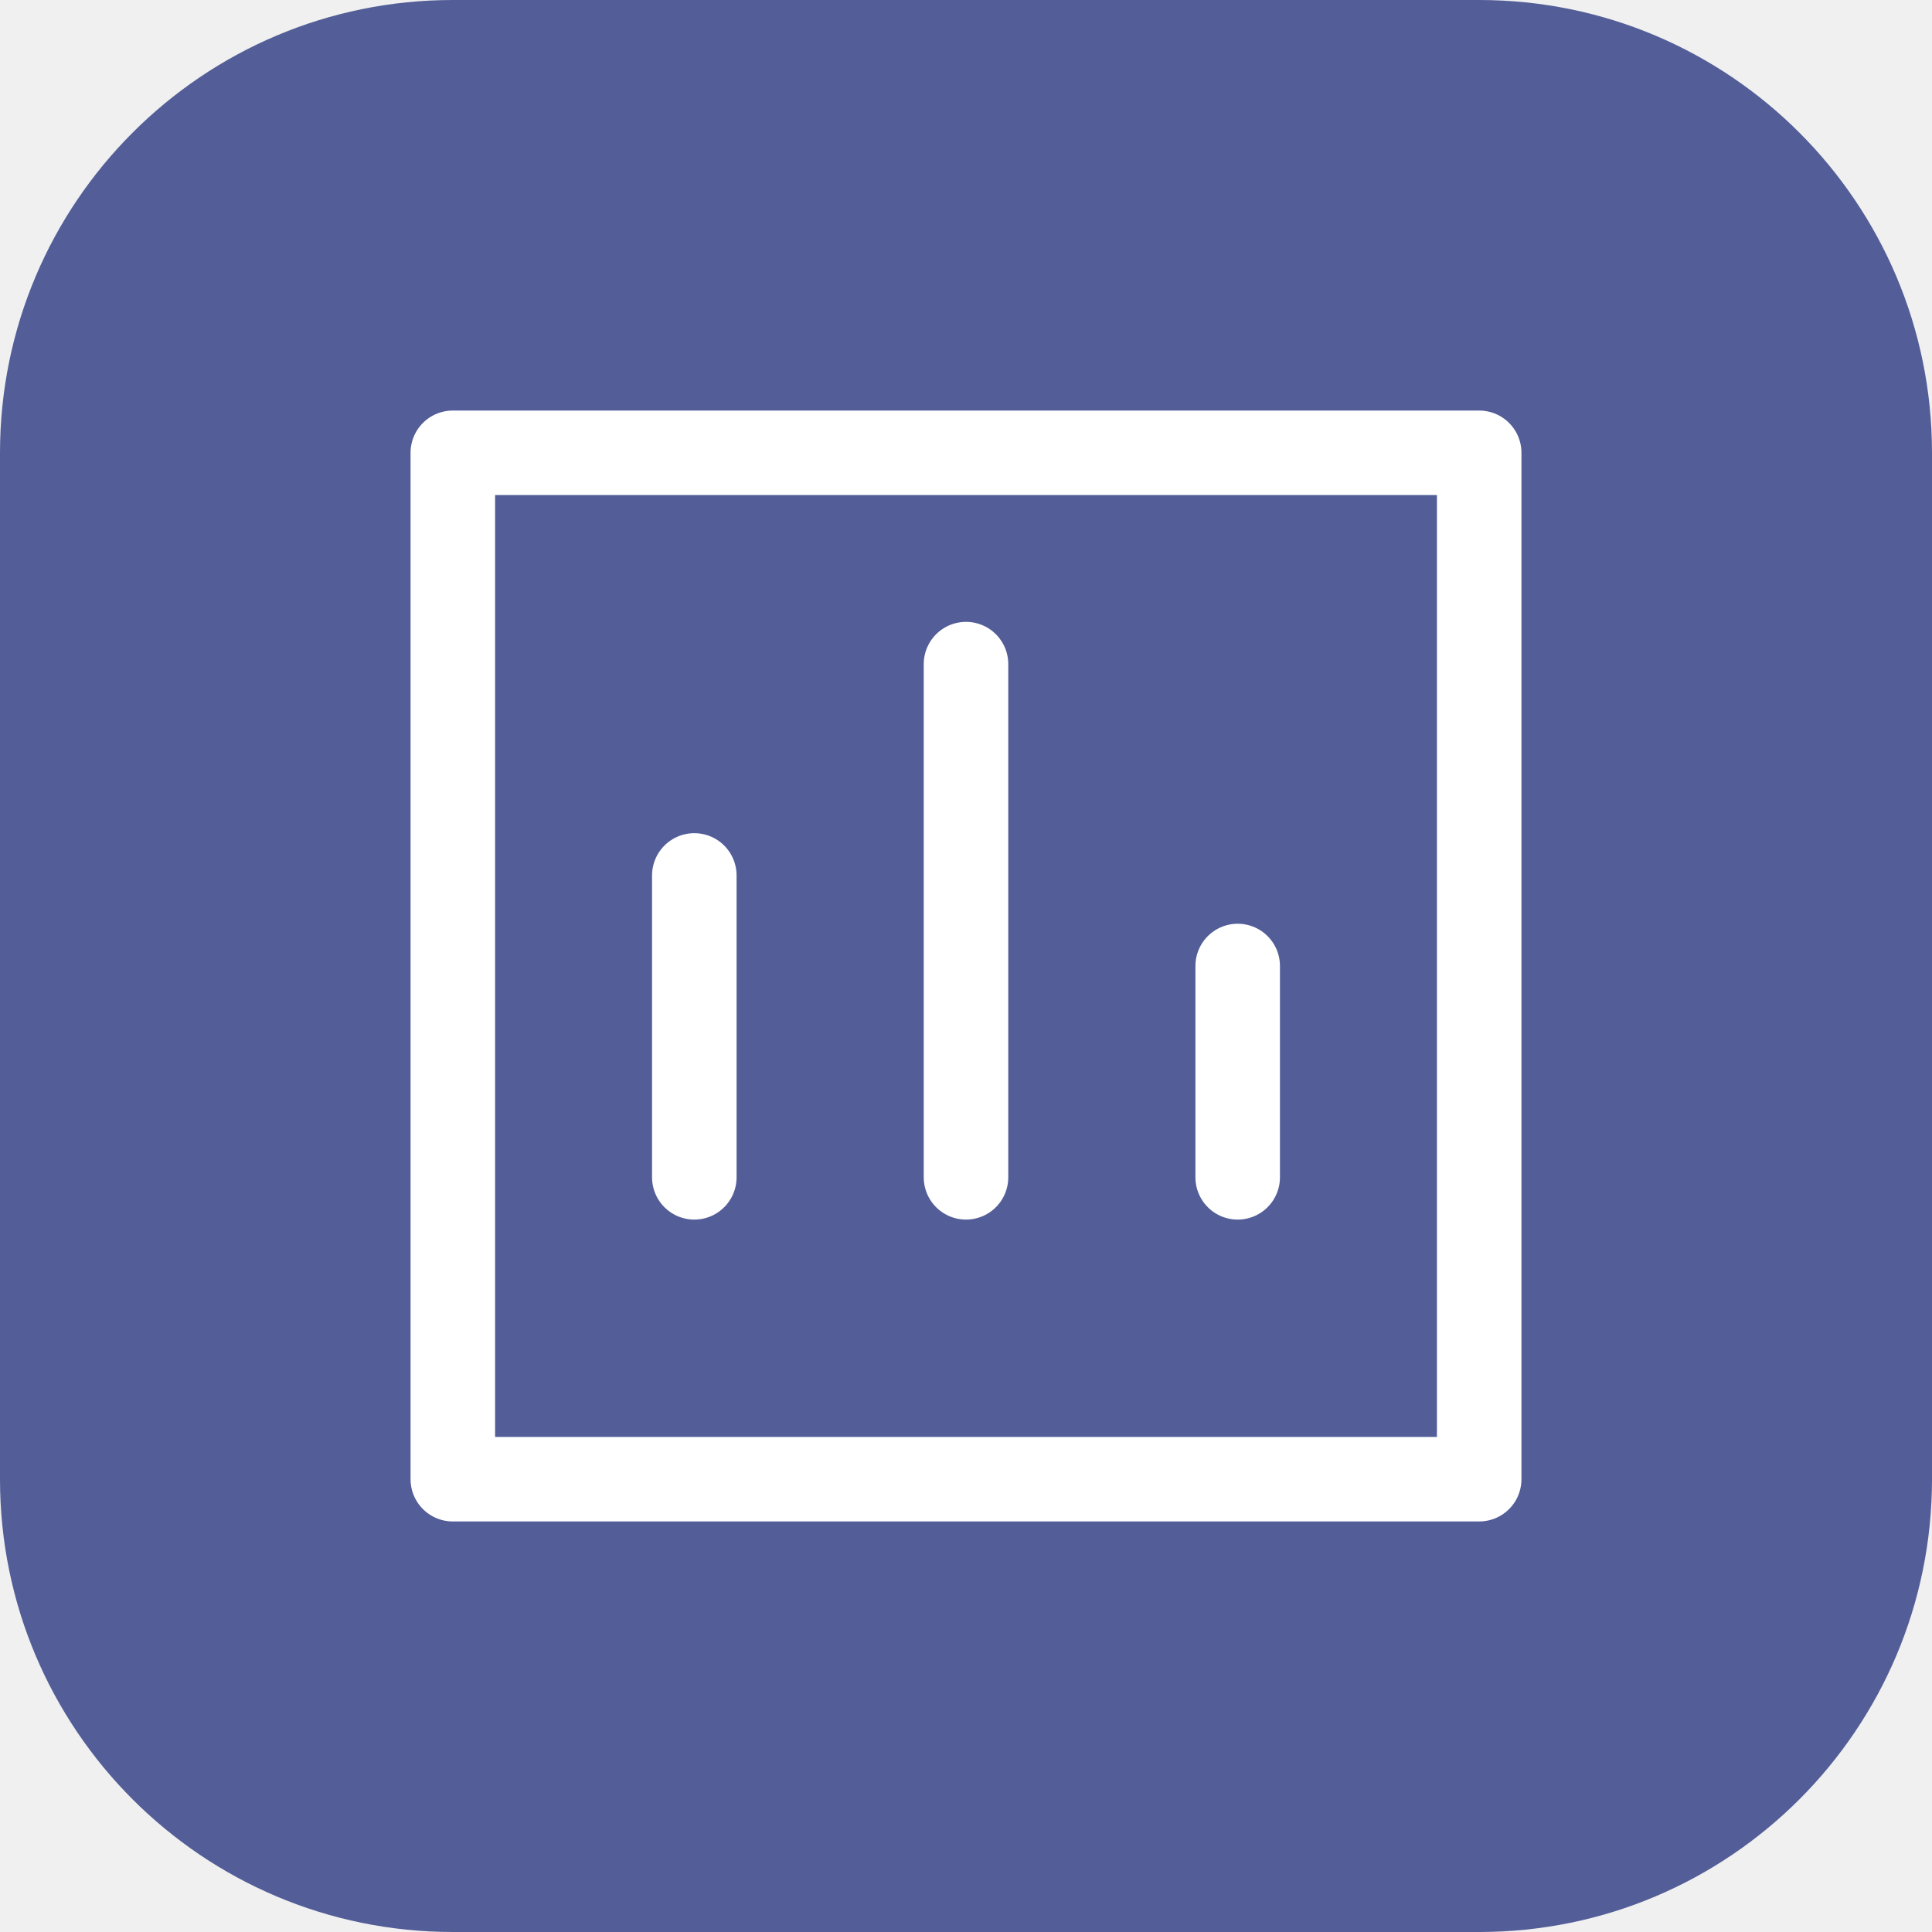
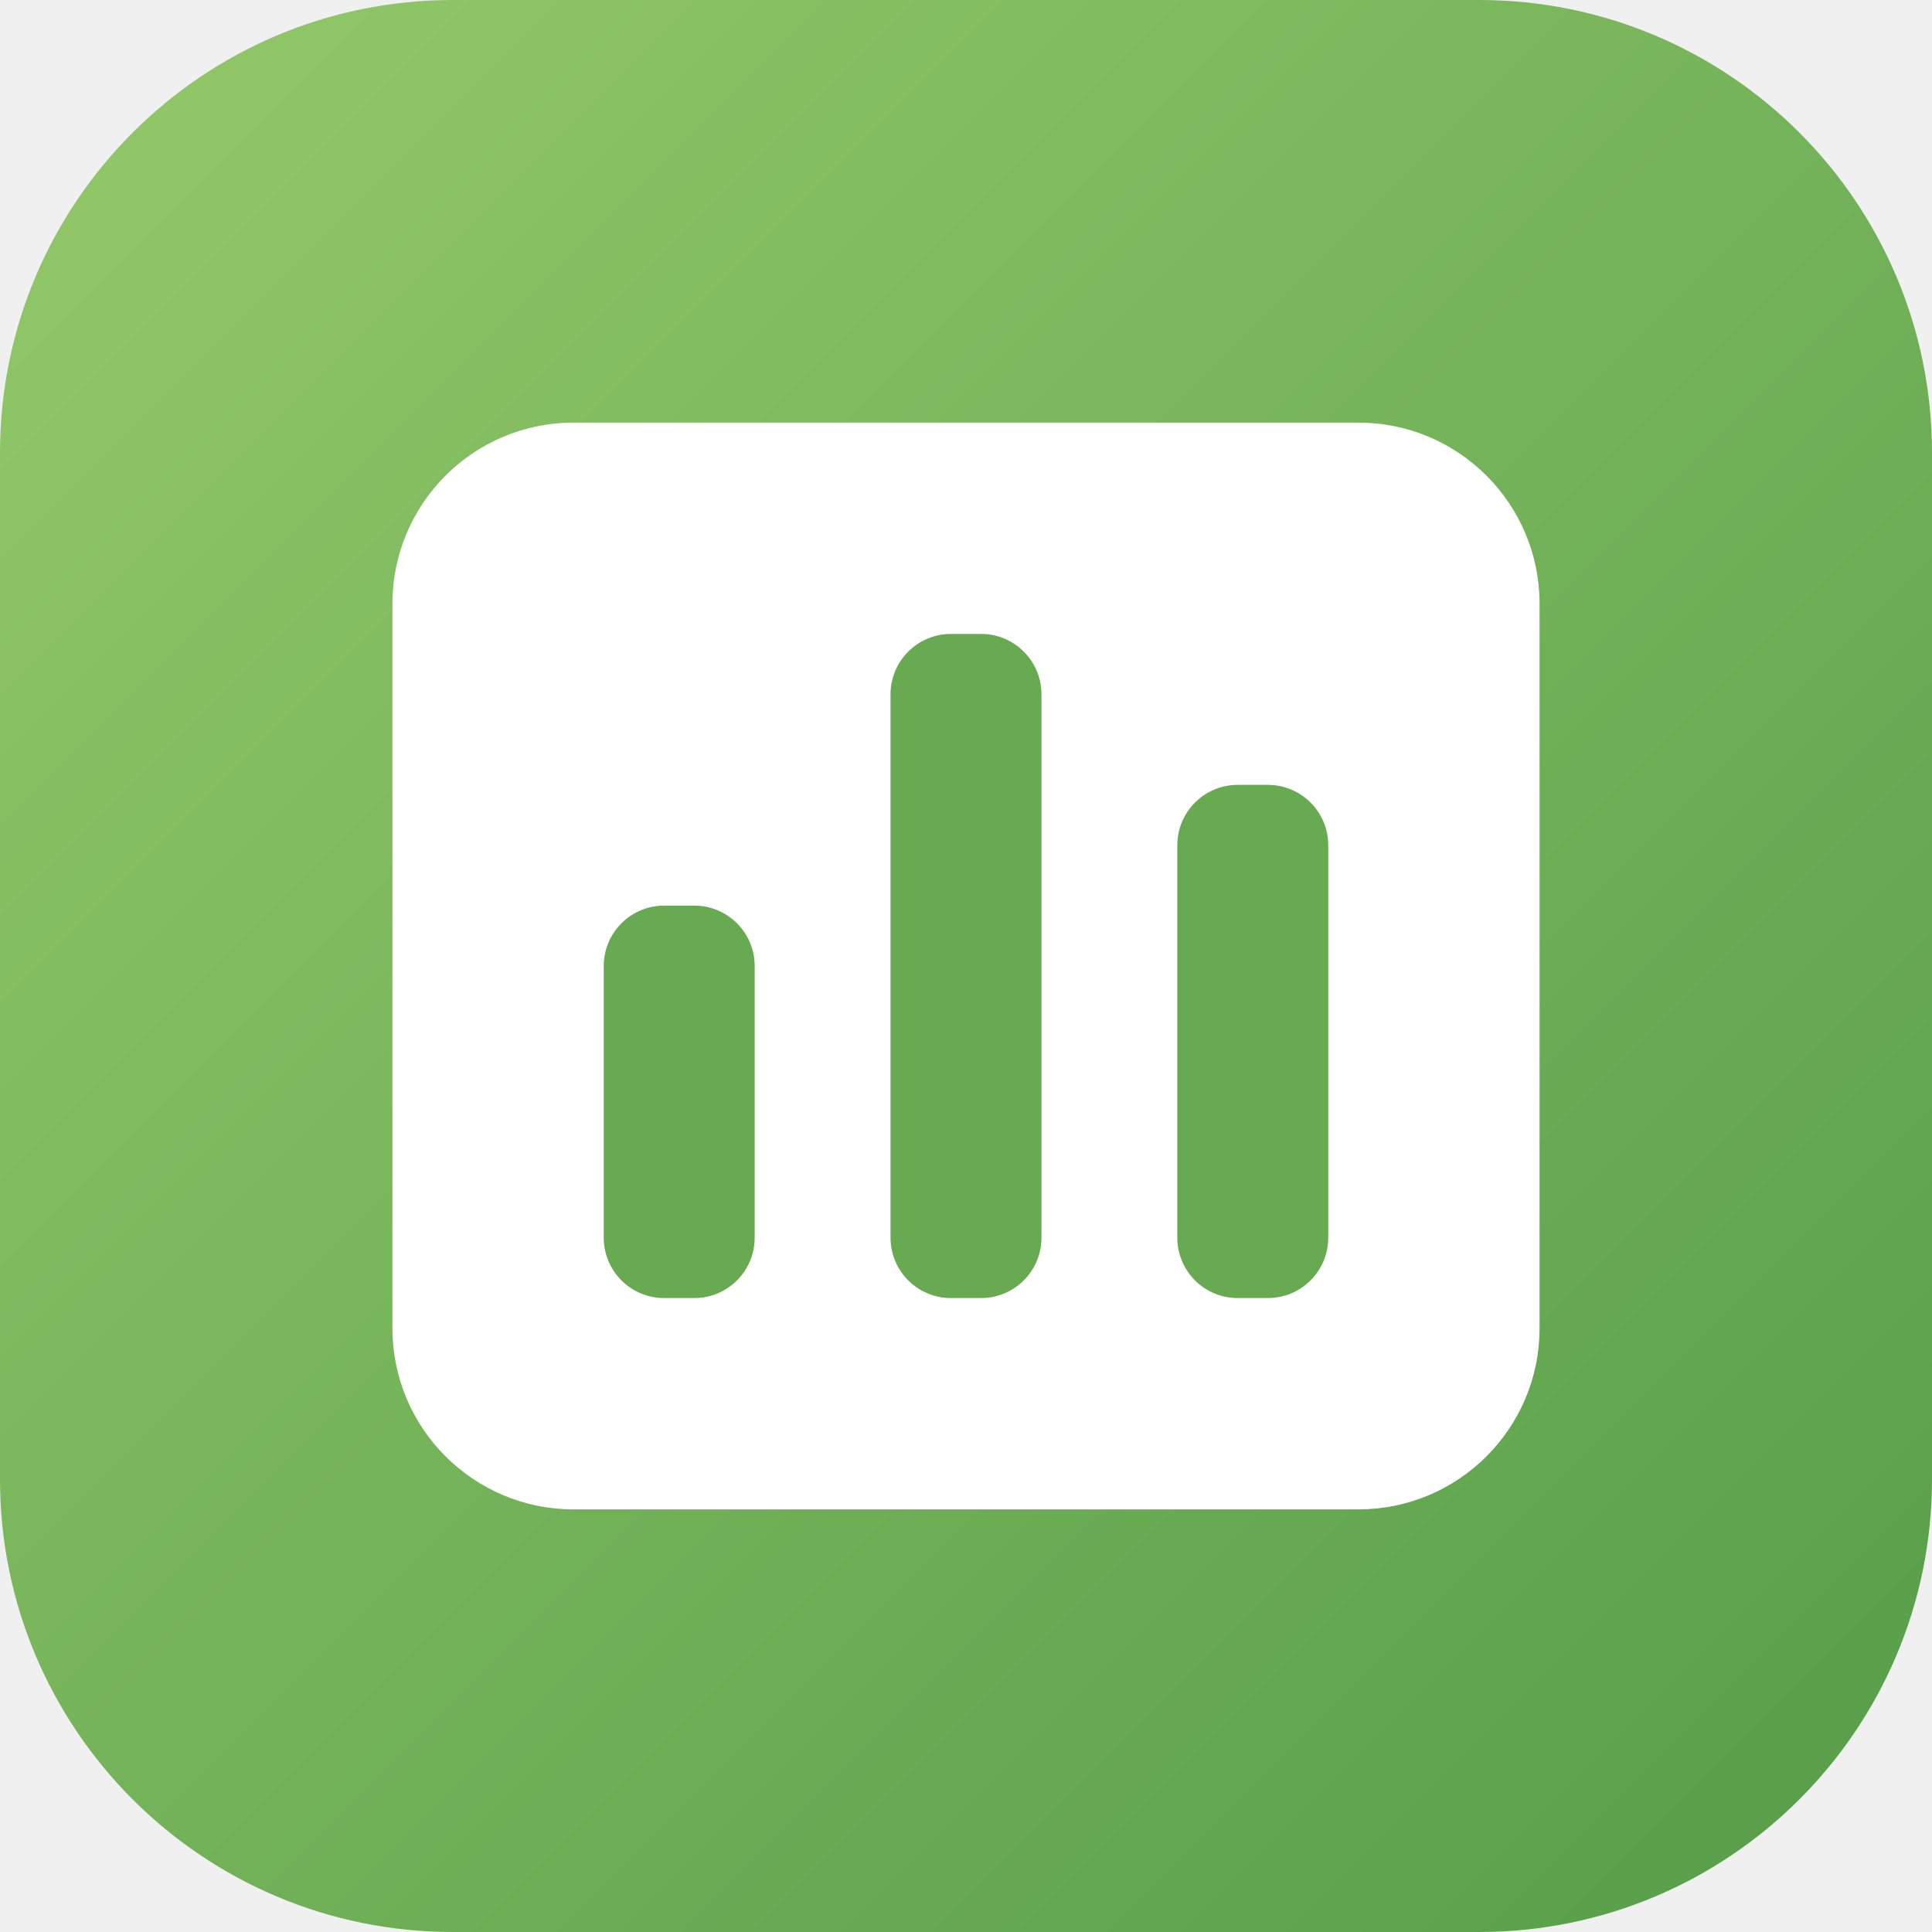
<svg xmlns="http://www.w3.org/2000/svg" width="64" height="64" viewBox="0 0 64 64">
-   <rect width="64" height="64" rx="15" fill="#535E98" />
-   <path d="M15 15h34v34H15z M23 39V29 M32 39V22 M41 39V32" fill="none" stroke="white" stroke-width="2.8" stroke-linecap="round" stroke-linejoin="round" />
+   <defs>
+     <linearGradient id="dashboard-bg" x1="0" y1="0" x2="1" y2="1">
+       <stop stop-color="#94C96A" />
+       <stop offset="1" stop-color="#559D49" />
+     </linearGradient>
+   </defs>
+   <rect width="64" height="64" rx="15" fill="url(#dashboard-bg)" />
+   <rect x="13" y="14" width="38" height="36" rx="6" fill="white" />
+   <rect x="20" y="30" width="5" height="13" rx="2" fill="#68AA52" />
+   <rect x="29.5" y="21" width="5" height="22" rx="2" fill="#68AA52" />
+   <rect x="39" y="26" width="5" height="17" rx="2" fill="#68AA52" />
</svg>
